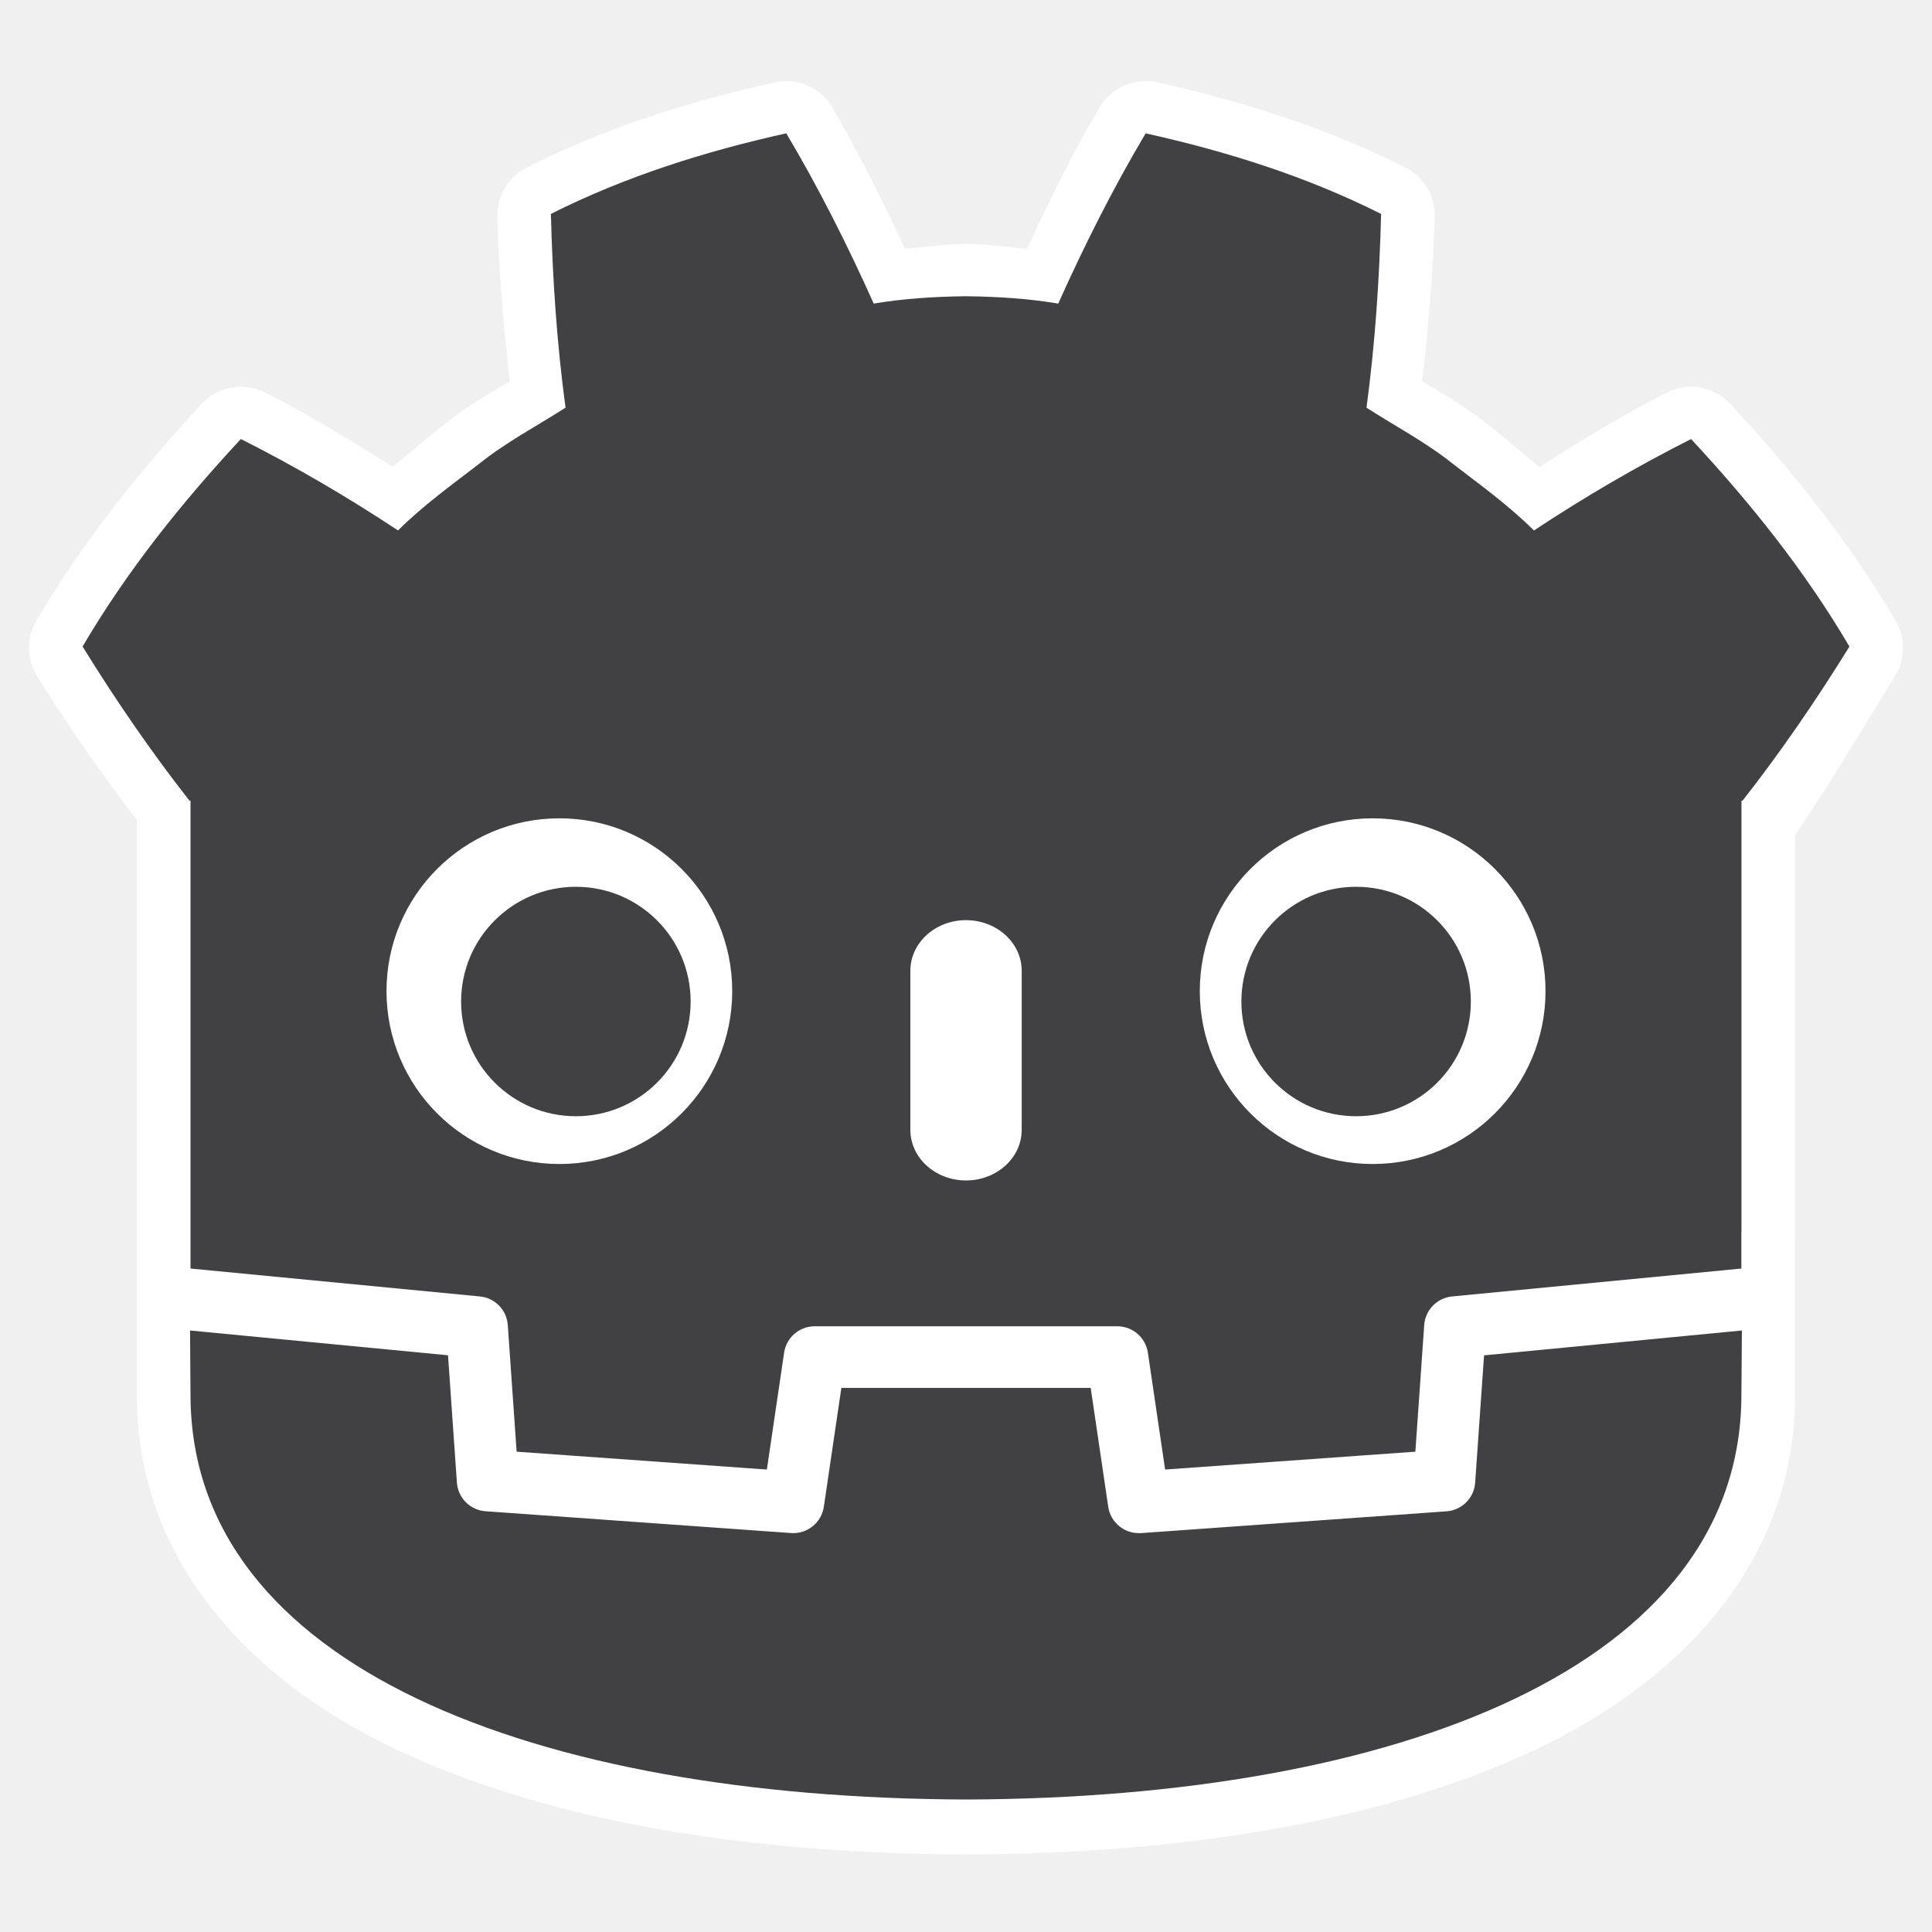
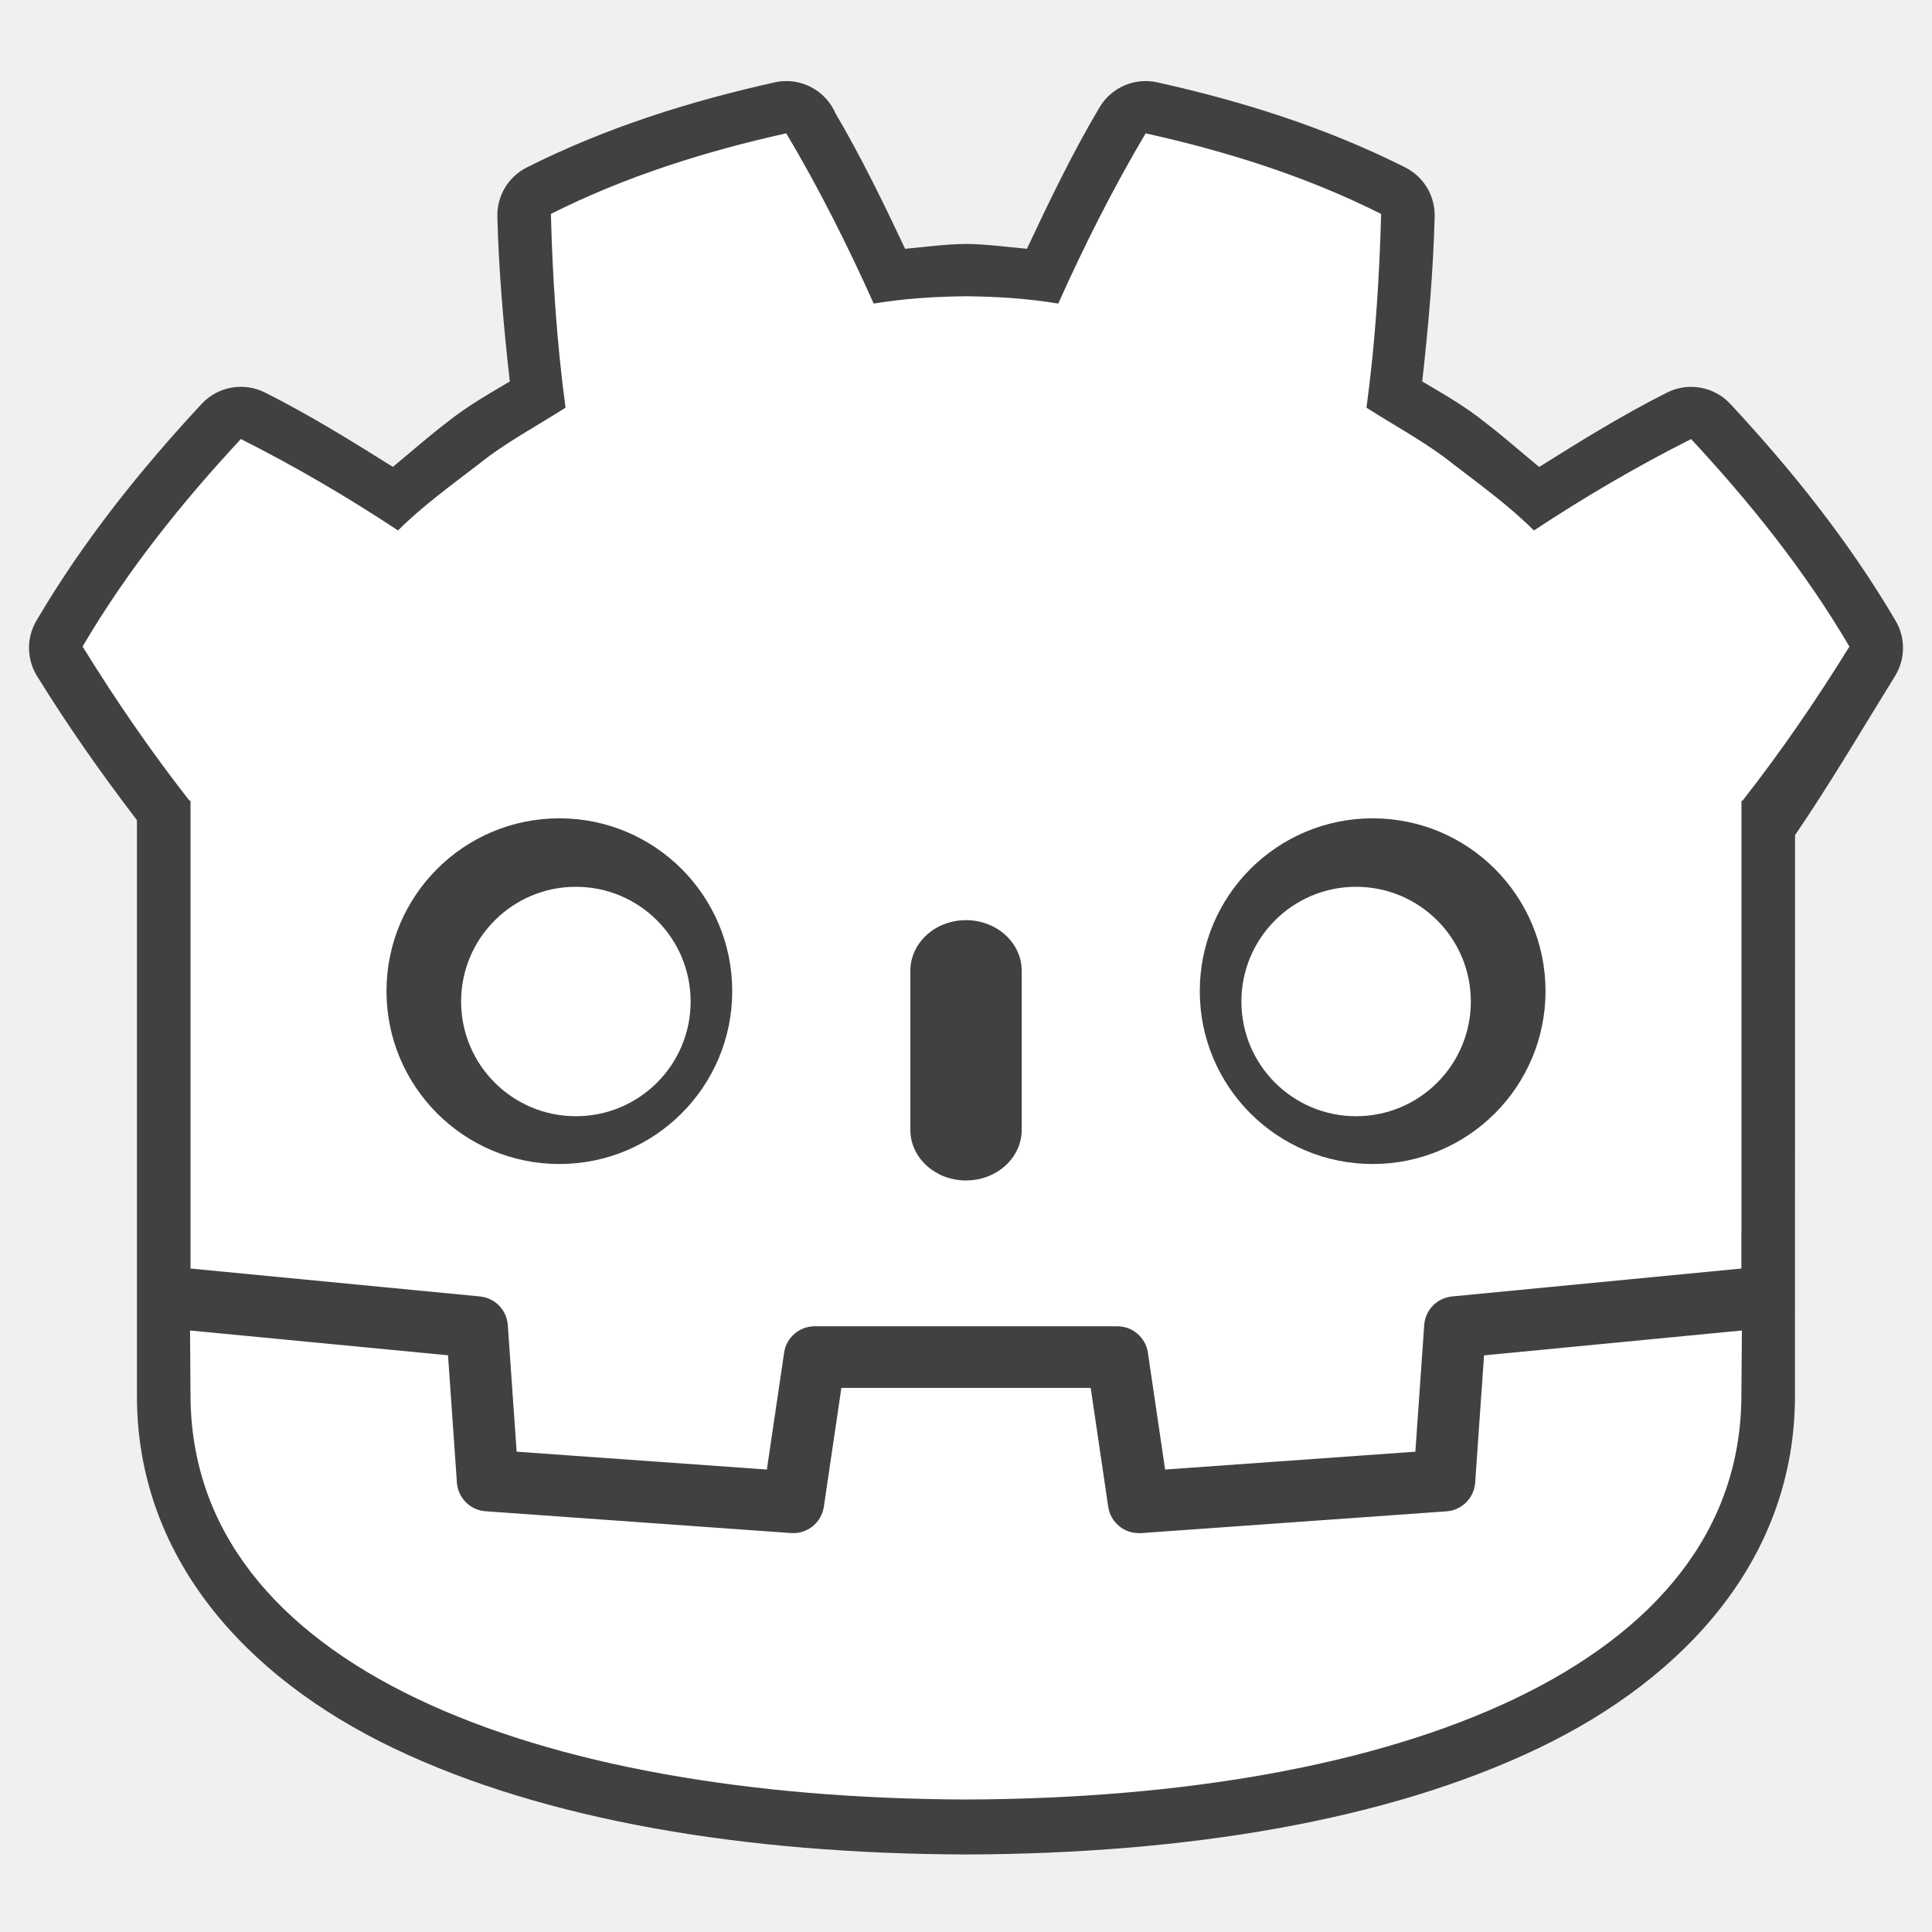
<svg xmlns="http://www.w3.org/2000/svg" width="100" height="100" viewBox="0 0 100 100" fill="none">
-   <path d="M90.133 65.7C90.133 65.7 90 64.882 89.922 64.889L75.079 66.322C73.898 66.436 72.981 67.377 72.898 68.561L72.49 74.405L61.007 75.225L60.226 69.928C60.052 68.75 59.024 67.862 57.833 67.862H42.167C40.977 67.862 39.948 68.75 39.774 69.928L38.992 75.225L27.51 74.405L27.102 68.561C27.019 67.377 26.102 66.435 24.921 66.321L10.071 64.889C9.994 64.882 9.938 65.701 9.861 65.701L9.841 68.913L22.418 70.941L22.829 76.838C22.913 78.031 23.876 78.996 25.07 79.082L40.885 80.21C40.945 80.215 41.004 80.217 41.063 80.217C42.251 80.217 43.279 79.328 43.452 78.15L44.256 72.7H55.744L56.548 78.15C56.721 79.328 57.75 80.216 58.94 80.216C58.998 80.216 59.056 80.215 59.113 80.21L74.93 79.082C76.124 78.996 77.088 78.031 77.171 76.838L77.582 70.941L90.153 68.904L90.133 65.7Z" fill="white" />
-   <path d="M40.764 4.2C40.54 4.19 40.317 4.216 40.098 4.264C35.766 5.227 31.41 6.581 27.268 8.666C26.309 9.149 25.715 10.142 25.743 11.215C25.817 14.102 26.069 16.91 26.387 19.744C25.309 20.39 24.233 20.977 23.045 21.93C22.2 22.579 21.257 23.403 20.334 24.166C18.186 22.817 16.015 21.474 13.715 20.317C12.613 19.762 11.276 20.002 10.436 20.907C7.31 24.271 4.338 27.953 1.883 32.13C1.363 33.016 1.375 34.118 1.917 34.993C3.54 37.618 5.268 40.072 7.088 42.452V72.257C7.088 80.48 12.56 86.753 20.387 90.495C28.214 94.237 38.572 95.947 49.963 95.987H50.038C61.429 95.947 71.787 94.237 79.612 90.495C87.437 86.752 92.907 80.479 92.907 72.257L92.911 43.226C94.759 40.514 96.293 37.892 98.084 34.995C98.625 34.121 98.637 33.02 98.118 32.134C95.664 27.957 92.689 24.274 89.563 20.909C88.723 20.006 87.388 19.765 86.286 20.319C83.987 21.476 81.815 22.821 79.666 24.171C78.744 23.407 77.804 22.583 76.956 21.932C76.952 21.932 76.949 21.932 76.946 21.922C75.76 20.971 74.687 20.385 73.614 19.743C73.931 16.909 74.183 14.1 74.258 11.213C74.286 10.14 73.692 9.147 72.733 8.665C68.591 6.58 64.235 5.225 59.901 4.262C58.732 4.003 57.529 4.522 56.916 5.551C55.516 7.905 54.315 10.406 53.153 12.877C52.118 12.783 51.067 12.639 50.065 12.627C50.054 12.627 50.043 12.627 50.032 12.627H49.971C49.96 12.627 49.949 12.627 49.938 12.627C48.934 12.639 47.882 12.783 46.846 12.877C45.731 10.505 44.569 8.113 43.231 5.842C43.187 5.742 43.136 5.644 43.081 5.549C42.593 4.73 41.718 4.219 40.764 4.196L40.764 4.2Z" fill="white" />
-   <path d="M40.699 6.9C36.521 7.829 32.389 9.122 28.514 11.072C28.603 14.493 28.824 17.771 29.272 21.101C27.767 22.065 26.186 22.892 24.781 24.021C23.353 25.119 21.894 26.17 20.601 27.455C18.018 25.747 15.284 24.141 12.467 22.724C9.431 25.991 6.593 29.518 4.274 33.464C6.018 36.286 7.84 38.931 9.806 41.442H9.861V65.662C9.906 65.662 9.95 65.662 9.994 65.672L24.842 67.104C25.62 67.179 26.229 67.805 26.283 68.584L26.741 75.139L39.693 76.063L40.586 70.013C40.701 69.229 41.374 68.648 42.167 68.648H57.832C58.625 68.648 59.298 69.229 59.414 70.013L60.306 76.063L73.259 75.139L73.717 68.584C73.771 67.805 74.38 67.179 75.158 67.104L90 65.672C90.044 65.672 90.088 65.662 90.132 65.662V63.73H90.138V41.444H90.193C92.16 38.934 93.98 36.288 95.726 33.466C93.407 29.52 90.567 25.993 87.531 22.726C84.715 24.143 81.98 25.749 79.397 27.458C78.105 26.173 76.649 25.122 75.219 24.023C73.814 22.895 72.23 22.067 70.729 21.103C71.176 17.774 71.397 14.495 71.486 11.074C67.611 9.124 63.479 7.831 59.299 6.902C57.63 9.707 56.104 12.744 54.775 15.713C53.199 15.45 51.615 15.353 50.03 15.334H49.999H49.969C48.381 15.353 46.799 15.45 45.222 15.713C43.894 12.744 42.369 9.707 40.697 6.902L40.699 6.9ZM9.837 68.866C9.843 70.301 9.861 71.873 9.861 72.186C9.861 86.287 27.75 93.064 49.974 93.142H50.028C72.252 93.064 90.134 86.287 90.134 72.186C90.134 71.867 90.153 70.302 90.16 68.866L76.814 70.153L76.354 76.743C76.298 77.537 75.667 78.169 74.872 78.226L59.056 79.354H58.941C58.155 79.354 57.477 78.778 57.361 77.988L56.454 71.837H43.549L42.642 77.988C42.52 78.816 41.78 79.411 40.947 79.35L25.131 78.222C24.336 78.165 23.705 77.533 23.649 76.739L23.189 70.149L9.837 68.866Z" fill="#414042" />
-   <path d="M37.9 51.3C37.9 56.244 33.894 60.249 28.952 60.249C24.012 60.249 20.005 56.244 20.005 51.3C20.005 46.359 24.012 42.356 28.952 42.356C33.894 42.356 37.9 46.359 37.9 51.3Z" fill="white" />
-   <path d="M50 61.1C48.409 61.1 47.12 59.928 47.12 58.482V50.245C47.12 48.801 48.409 47.627 50 47.627C51.591 47.627 52.883 48.801 52.883 50.245V58.482C52.883 59.928 51.591 61.1 50 61.1Z" fill="white" />
-   <path d="M62.101 51.3C62.101 56.244 66.107 60.249 71.05 60.249C75.989 60.249 79.996 56.244 79.996 51.3C79.996 46.359 75.989 42.356 71.05 42.356C66.107 42.356 62.101 46.359 62.101 51.3Z" fill="white" />
-   <path d="M29.807 45.9C26.527 45.9 23.867 48.56 23.867 51.839C23.867 55.119 26.527 57.776 29.807 57.776C33.089 57.776 35.747 55.119 35.747 51.839C35.747 48.56 33.089 45.9 29.807 45.9ZM70.19 45.9C66.911 45.9 64.254 48.56 64.254 51.839C64.254 55.119 66.911 57.776 70.19 57.776C73.473 57.776 76.13 55.119 76.13 51.839C76.13 48.56 73.472 45.9 70.19 45.9Z" fill="#414042" />
+   <path d="M90.133 65.7C90.133 65.7 90 64.882 89.922 64.889L75.079 66.322C73.898 66.436 72.981 67.377 72.898 68.561L72.49 74.405L61.007 75.225L60.226 69.928C60.052 68.75 59.024 67.862 57.833 67.862H42.167C40.977 67.862 39.948 68.75 39.774 69.928L38.992 75.225L27.51 74.405L27.102 68.561C27.019 67.377 26.102 66.435 24.921 66.321L10.071 64.889C9.994 64.882 9.938 65.701 9.861 65.701L9.841 68.913L22.418 70.941L22.829 76.838C22.913 78.031 23.876 78.996 25.07 79.082L40.885 80.21C40.945 80.215 41.004 80.217 41.063 80.217C42.251 80.217 43.279 79.328 43.452 78.15L44.256 72.7H55.744L56.548 78.15C56.721 79.328 57.75 80.216 58.94 80.216C58.998 80.216 59.056 80.215 59.113 80.21L74.93 79.082C76.124 78.996 77.088 78.031 77.171 76.838L77.582 70.941L90.153 68.904L90.133 65.7Z" fill="#414042" />
+   <path d="M40.764 4.2C40.54 4.19 40.317 4.216 40.098 4.264C35.766 5.227 31.41 6.581 27.268 8.666C26.309 9.149 25.715 10.142 25.743 11.215C25.817 14.102 26.069 16.91 26.387 19.744C25.309 20.39 24.233 20.977 23.045 21.93C22.2 22.579 21.257 23.403 20.334 24.166C18.186 22.817 16.015 21.474 13.715 20.317C12.613 19.762 11.276 20.002 10.436 20.907C7.31 24.271 4.338 27.953 1.883 32.13C1.363 33.016 1.375 34.118 1.917 34.993C3.54 37.618 5.268 40.072 7.088 42.452V72.257C7.088 80.48 12.56 86.753 20.387 90.495C28.214 94.237 38.572 95.947 49.963 95.987H50.038C61.429 95.947 71.787 94.237 79.612 90.495C87.437 86.752 92.907 80.479 92.907 72.257L92.911 43.226C94.759 40.514 96.293 37.892 98.084 34.995C98.625 34.121 98.637 33.02 98.118 32.134C95.664 27.957 92.689 24.274 89.563 20.909C88.723 20.006 87.388 19.765 86.286 20.319C83.987 21.476 81.815 22.821 79.666 24.171C78.744 23.407 77.804 22.583 76.956 21.932C76.952 21.932 76.949 21.932 76.946 21.922C75.76 20.971 74.687 20.385 73.614 19.743C73.931 16.909 74.183 14.1 74.258 11.213C74.286 10.14 73.692 9.147 72.733 8.665C68.591 6.58 64.235 5.225 59.901 4.262C58.732 4.003 57.529 4.522 56.916 5.551C55.516 7.905 54.315 10.406 53.153 12.877C52.118 12.783 51.067 12.639 50.065 12.627C50.054 12.627 50.043 12.627 50.032 12.627H49.971C49.96 12.627 49.949 12.627 49.938 12.627C48.934 12.639 47.882 12.783 46.846 12.877C45.731 10.505 44.569 8.113 43.231 5.842C43.187 5.742 43.136 5.644 43.081 5.549C42.593 4.73 41.718 4.219 40.764 4.196L40.764 4.2Z" fill="#414042" />
+   <path d="M40.699 6.9C36.521 7.829 32.389 9.122 28.514 11.072C28.603 14.493 28.824 17.771 29.272 21.101C27.767 22.065 26.186 22.892 24.781 24.021C23.353 25.119 21.894 26.17 20.601 27.455C18.018 25.747 15.284 24.141 12.467 22.724C9.431 25.991 6.593 29.518 4.274 33.464C6.018 36.286 7.84 38.931 9.806 41.442H9.861V65.662C9.906 65.662 9.95 65.662 9.994 65.672L24.842 67.104C25.62 67.179 26.229 67.805 26.283 68.584L26.741 75.139L39.693 76.063L40.586 70.013C40.701 69.229 41.374 68.648 42.167 68.648H57.832C58.625 68.648 59.298 69.229 59.414 70.013L60.306 76.063L73.259 75.139L73.717 68.584C73.771 67.805 74.38 67.179 75.158 67.104L90 65.672C90.044 65.672 90.088 65.662 90.132 65.662V63.73H90.138V41.444H90.193C92.16 38.934 93.98 36.288 95.726 33.466C93.407 29.52 90.567 25.993 87.531 22.726C84.715 24.143 81.98 25.749 79.397 27.458C78.105 26.173 76.649 25.122 75.219 24.023C73.814 22.895 72.23 22.067 70.729 21.103C71.176 17.774 71.397 14.495 71.486 11.074C67.611 9.124 63.479 7.831 59.299 6.902C57.63 9.707 56.104 12.744 54.775 15.713C53.199 15.45 51.615 15.353 50.03 15.334H49.999H49.969C48.381 15.353 46.799 15.45 45.222 15.713C43.894 12.744 42.369 9.707 40.697 6.902L40.699 6.9ZM9.837 68.866C9.843 70.301 9.861 71.873 9.861 72.186C9.861 86.287 27.75 93.064 49.974 93.142H50.028C72.252 93.064 90.134 86.287 90.134 72.186C90.134 71.867 90.153 70.302 90.16 68.866L76.814 70.153L76.354 76.743C76.298 77.537 75.667 78.169 74.872 78.226L59.056 79.354H58.941C58.155 79.354 57.477 78.778 57.361 77.988L56.454 71.837H43.549L42.642 77.988C42.52 78.816 41.78 79.411 40.947 79.35L25.131 78.222C24.336 78.165 23.705 77.533 23.649 76.739L23.189 70.149L9.837 68.866Z" fill="white" />
+   <path d="M37.9 51.3C37.9 56.244 33.894 60.249 28.952 60.249C24.012 60.249 20.005 56.244 20.005 51.3C20.005 46.359 24.012 42.356 28.952 42.356C33.894 42.356 37.9 46.359 37.9 51.3Z" fill="#414042" />
+   <path d="M50 61.1C48.409 61.1 47.12 59.928 47.12 58.482V50.245C47.12 48.801 48.409 47.627 50 47.627C51.591 47.627 52.883 48.801 52.883 50.245V58.482C52.883 59.928 51.591 61.1 50 61.1Z" fill="#414042" />
+   <path d="M62.101 51.3C62.101 56.244 66.107 60.249 71.05 60.249C75.989 60.249 79.996 56.244 79.996 51.3C79.996 46.359 75.989 42.356 71.05 42.356C66.107 42.356 62.101 46.359 62.101 51.3Z" fill="#414042" />
+   <path d="M29.807 45.9C26.527 45.9 23.867 48.56 23.867 51.839C23.867 55.119 26.527 57.776 29.807 57.776C33.089 57.776 35.747 55.119 35.747 51.839C35.747 48.56 33.089 45.9 29.807 45.9ZM70.19 45.9C66.911 45.9 64.254 48.56 64.254 51.839C64.254 55.119 66.911 57.776 70.19 57.776C73.473 57.776 76.13 55.119 76.13 51.839C76.13 48.56 73.472 45.9 70.19 45.9Z" fill="white" />
</svg>
